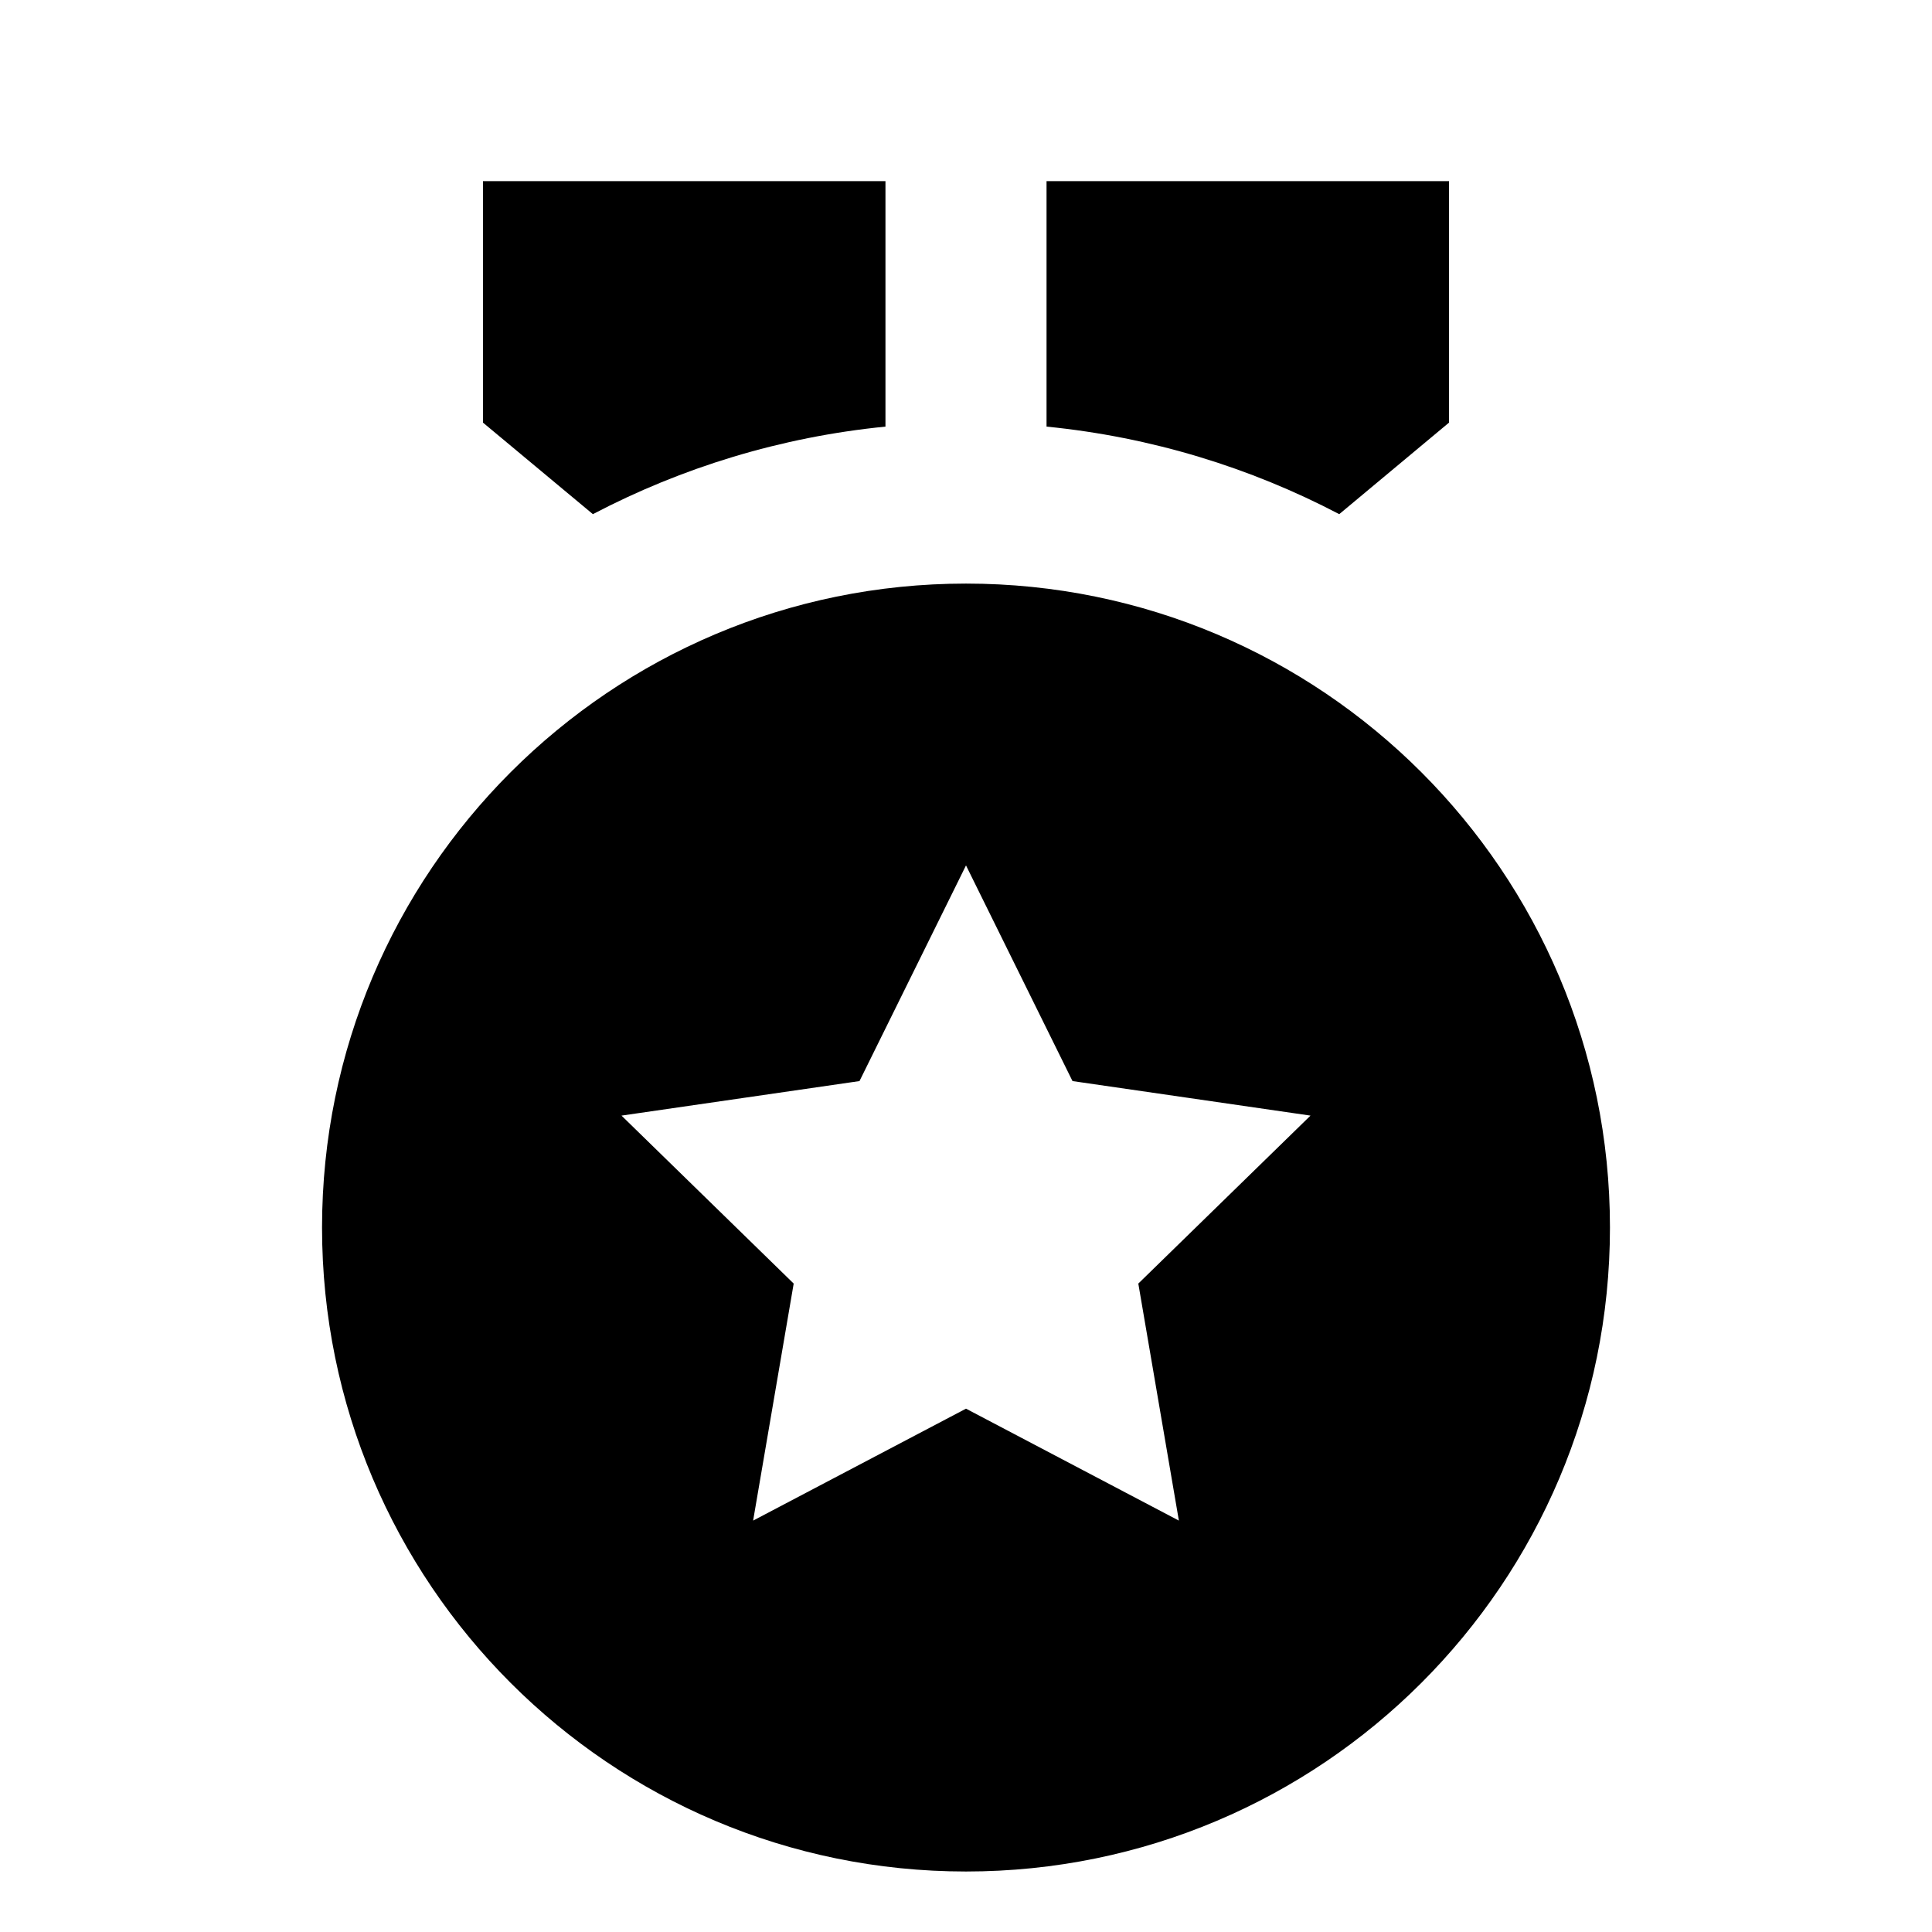
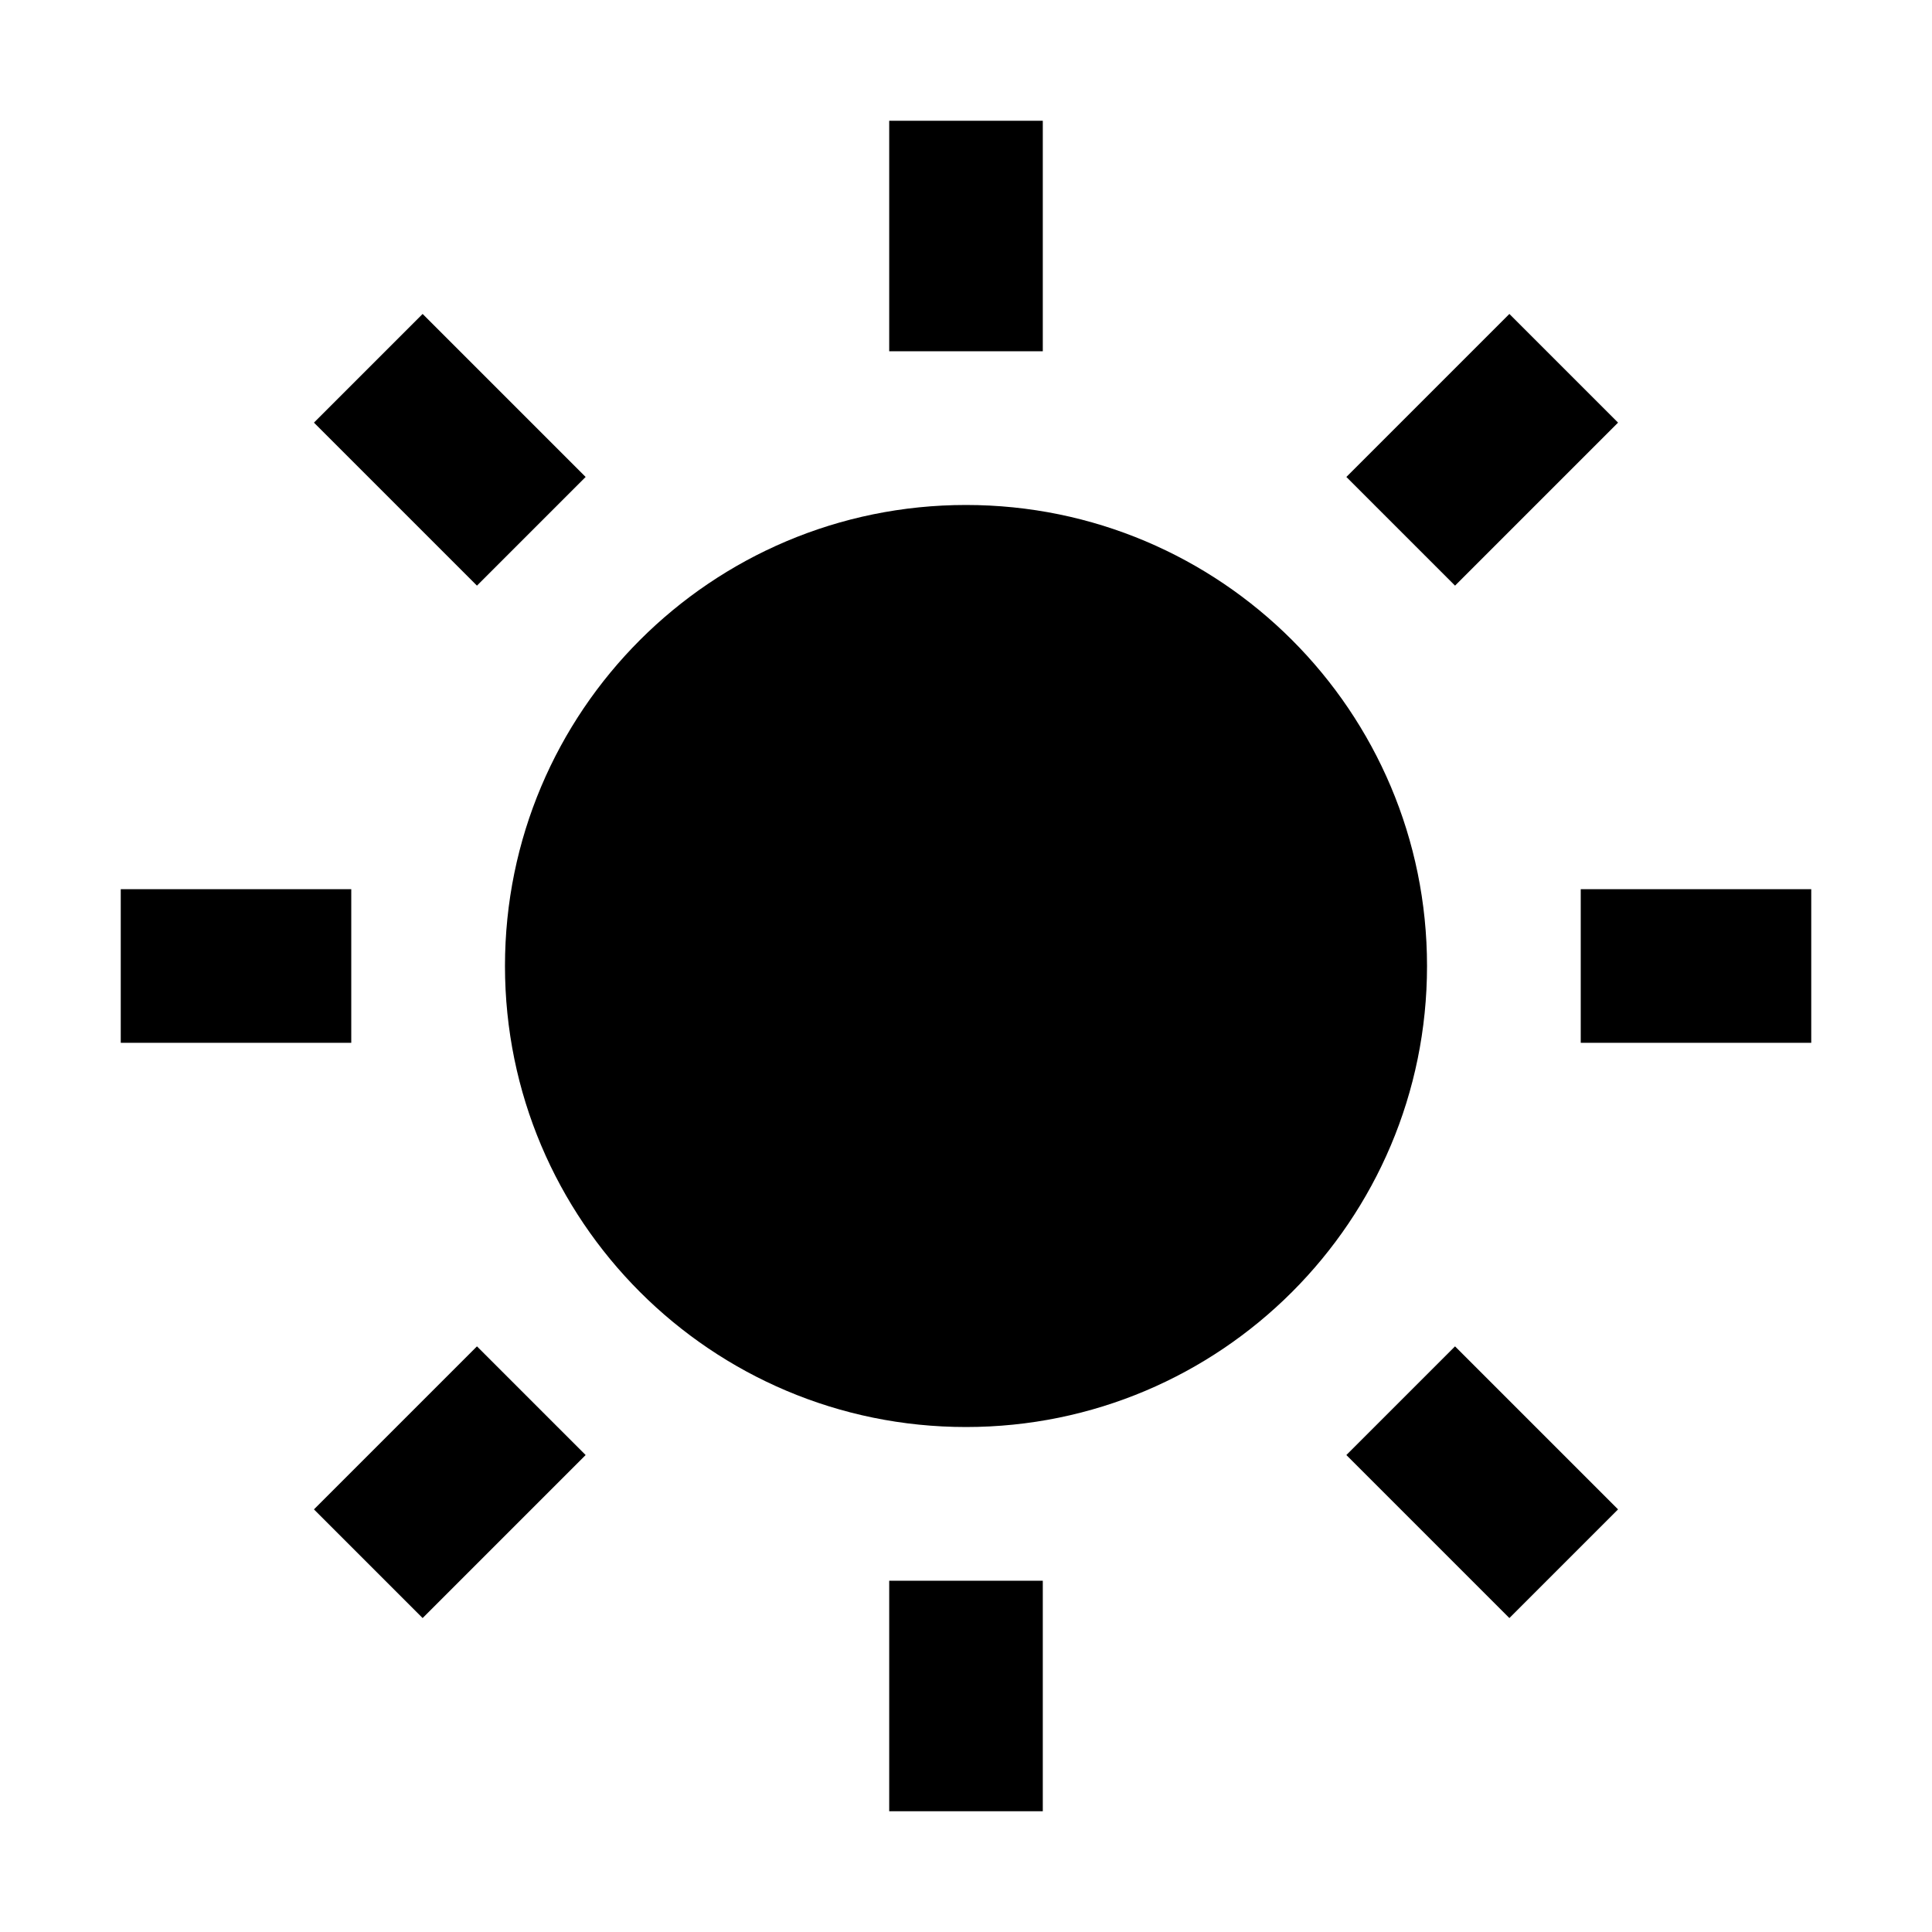
<svg xmlns="http://www.w3.org/2000/svg" width="16" height="16" viewBox="0 0 16 16" fill="none">
-   <path d="M8 4.833C10.945 4.833 13.333 7.221 13.333 10.166C13.333 13.112 10.945 15.499 8 15.499C5.055 15.499 2.667 13.112 2.667 10.166C2.667 7.221 5.055 4.833 8 4.833ZM8 7.167L7.118 8.953L5.147 9.239L6.573 10.63L6.237 12.593L8 11.666L9.763 12.593L9.427 10.63L10.853 9.239L8.882 8.953L8 7.167ZM8.667 1.5L12 1.5V3.5L11.091 4.258C10.354 3.872 9.535 3.619 8.667 3.533L8.667 1.5ZM7.333 1.5L7.333 3.533C6.466 3.619 5.647 3.872 4.91 4.258L4 3.5V1.5L7.333 1.5Z" fill="black" />
+   <path d="M8 11.818C5.891 11.818 4.182 10.109 4.182 8C4.182 5.891 5.891 4.182 8 4.182C10.109 4.182 11.818 5.891 11.818 8C11.818 10.109 10.109 11.818 8 11.818ZM7.364 1H8.636V2.909H7.364V1ZM7.364 13.091H8.636V15H7.364V13.091ZM2.6 3.5L3.5 2.6L4.85 3.95L3.95 4.85L2.6 3.5ZM11.15 12.05L12.05 11.15L13.4 12.5L12.5 13.4L11.15 12.05ZM12.5 2.6L13.4 3.5L12.05 4.85L11.15 3.95L12.5 2.6ZM3.95 11.15L4.85 12.05L3.5 13.4L2.6 12.5L3.95 11.15ZM15 7.364V8.636H13.091V7.364H15ZM2.909 7.364V8.636H1V7.364H2.909Z" fill="black" />
</svg>
